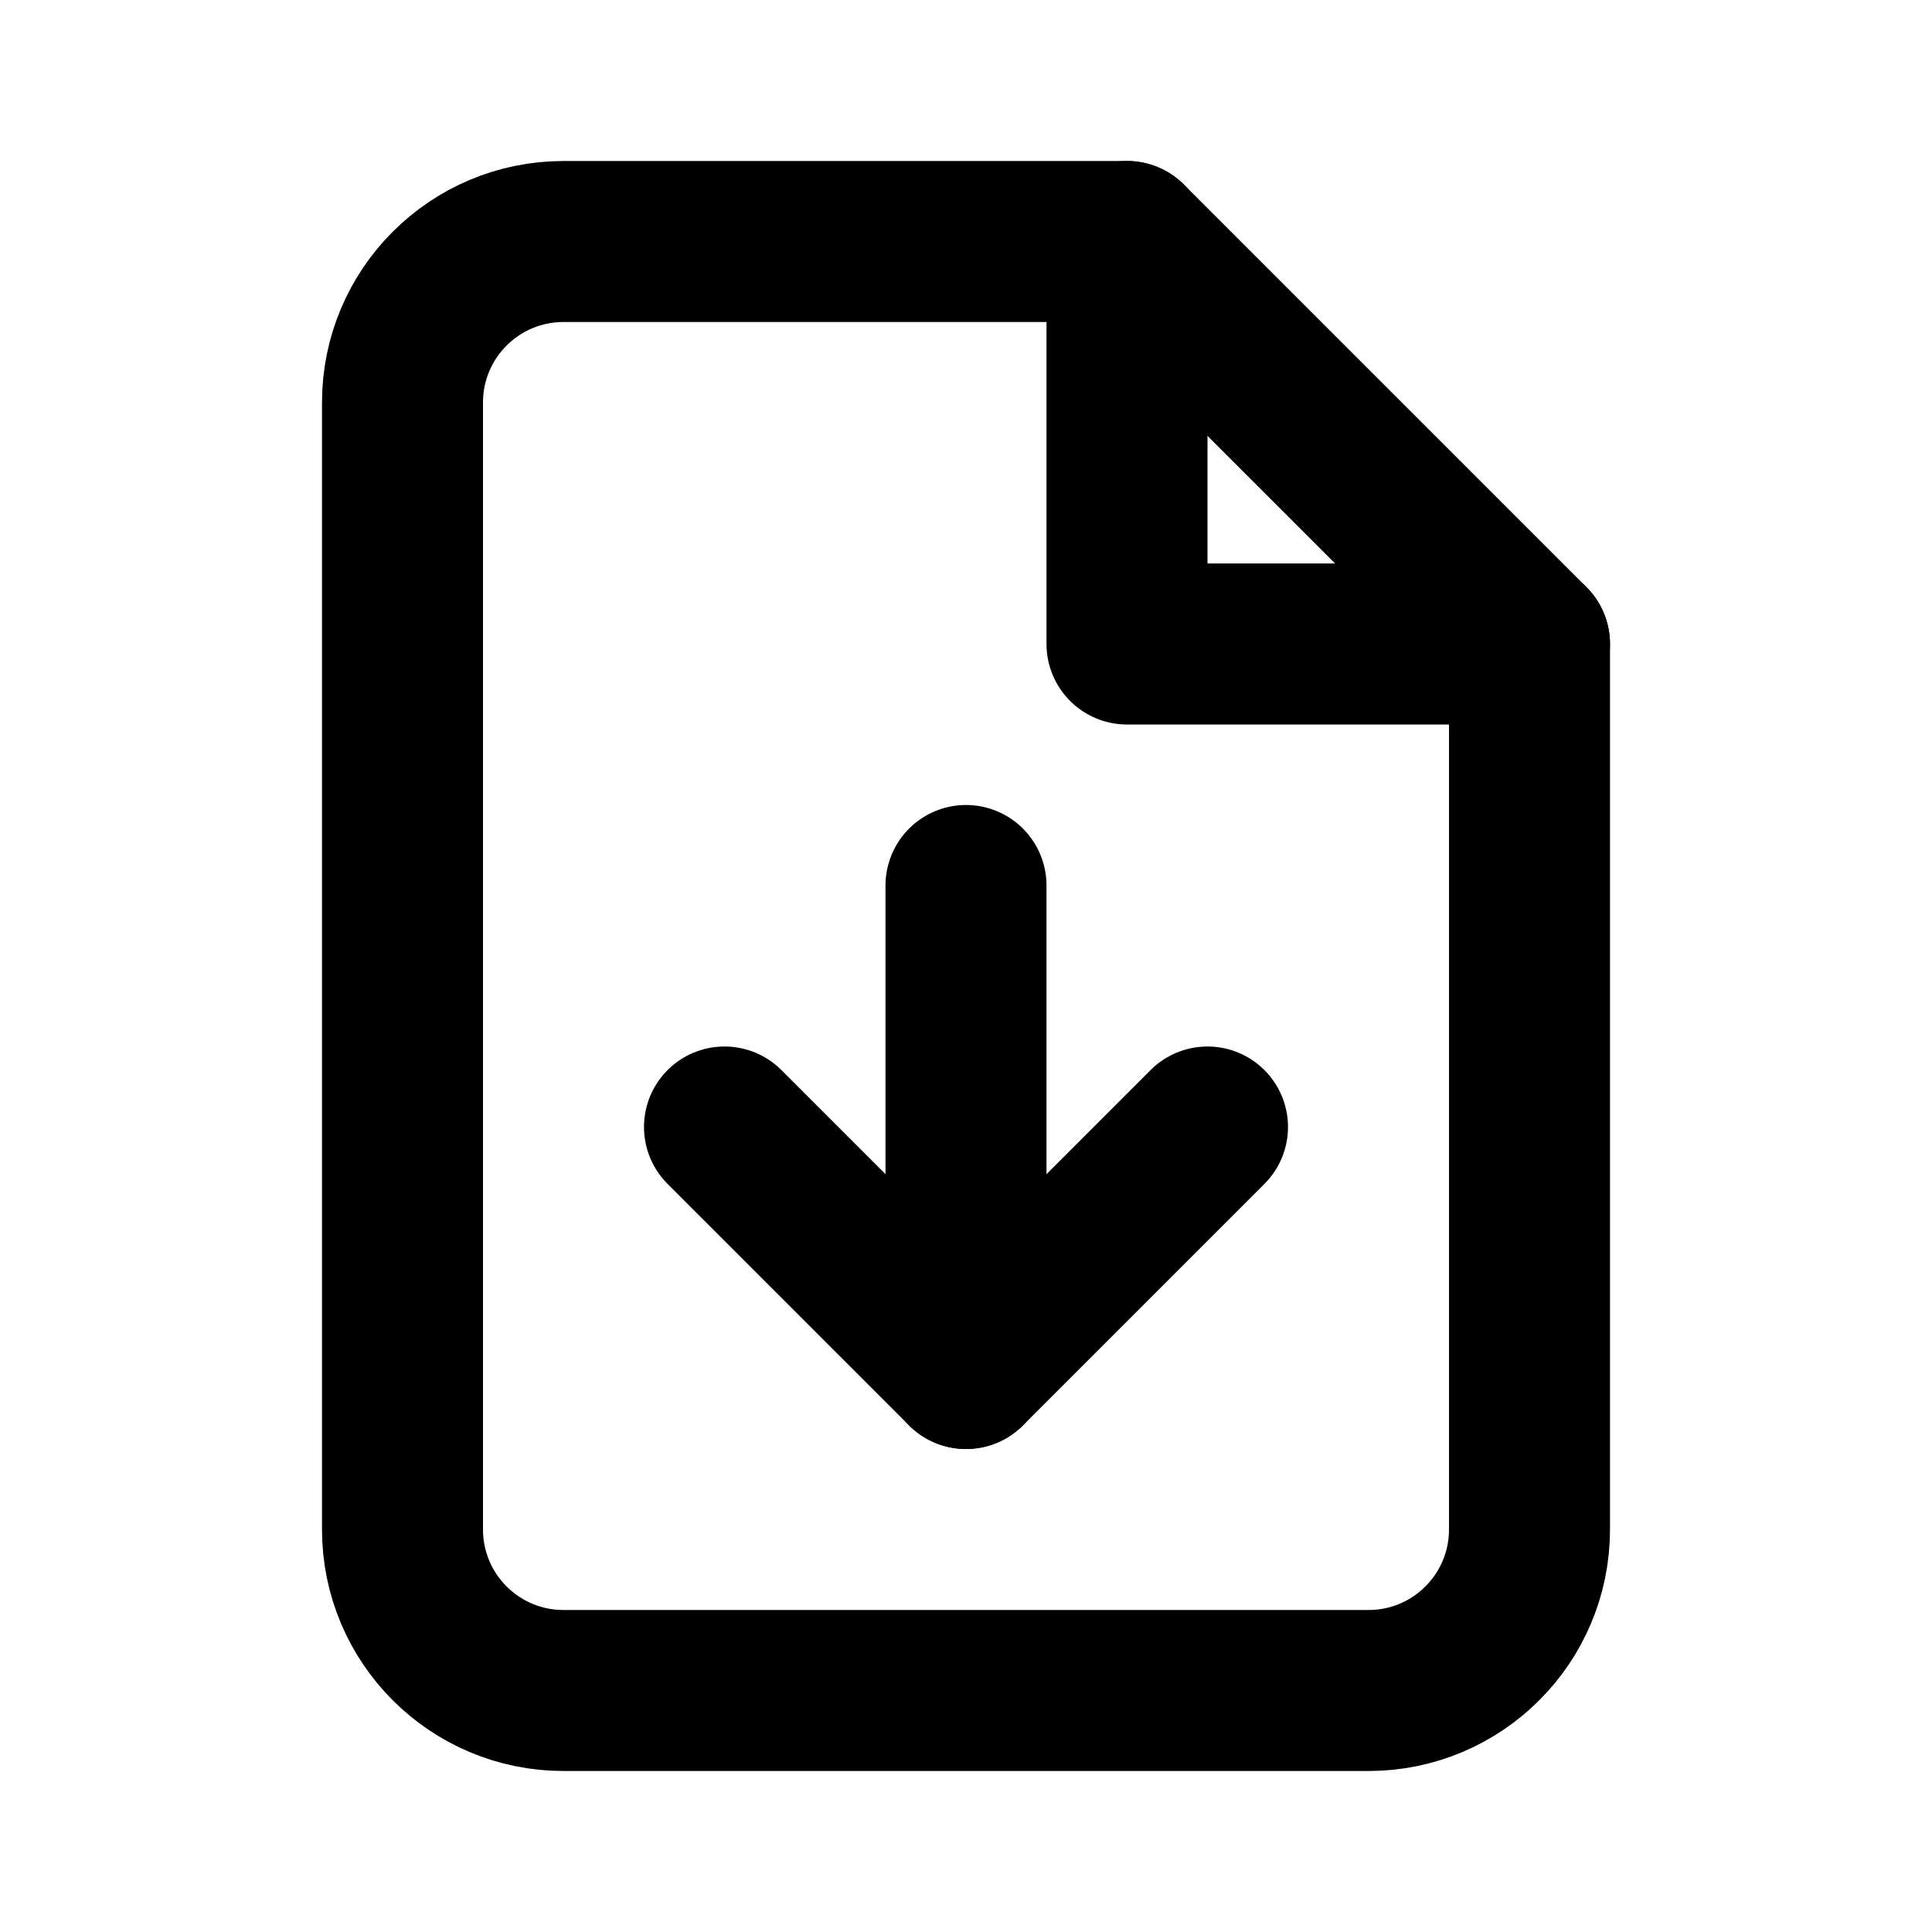
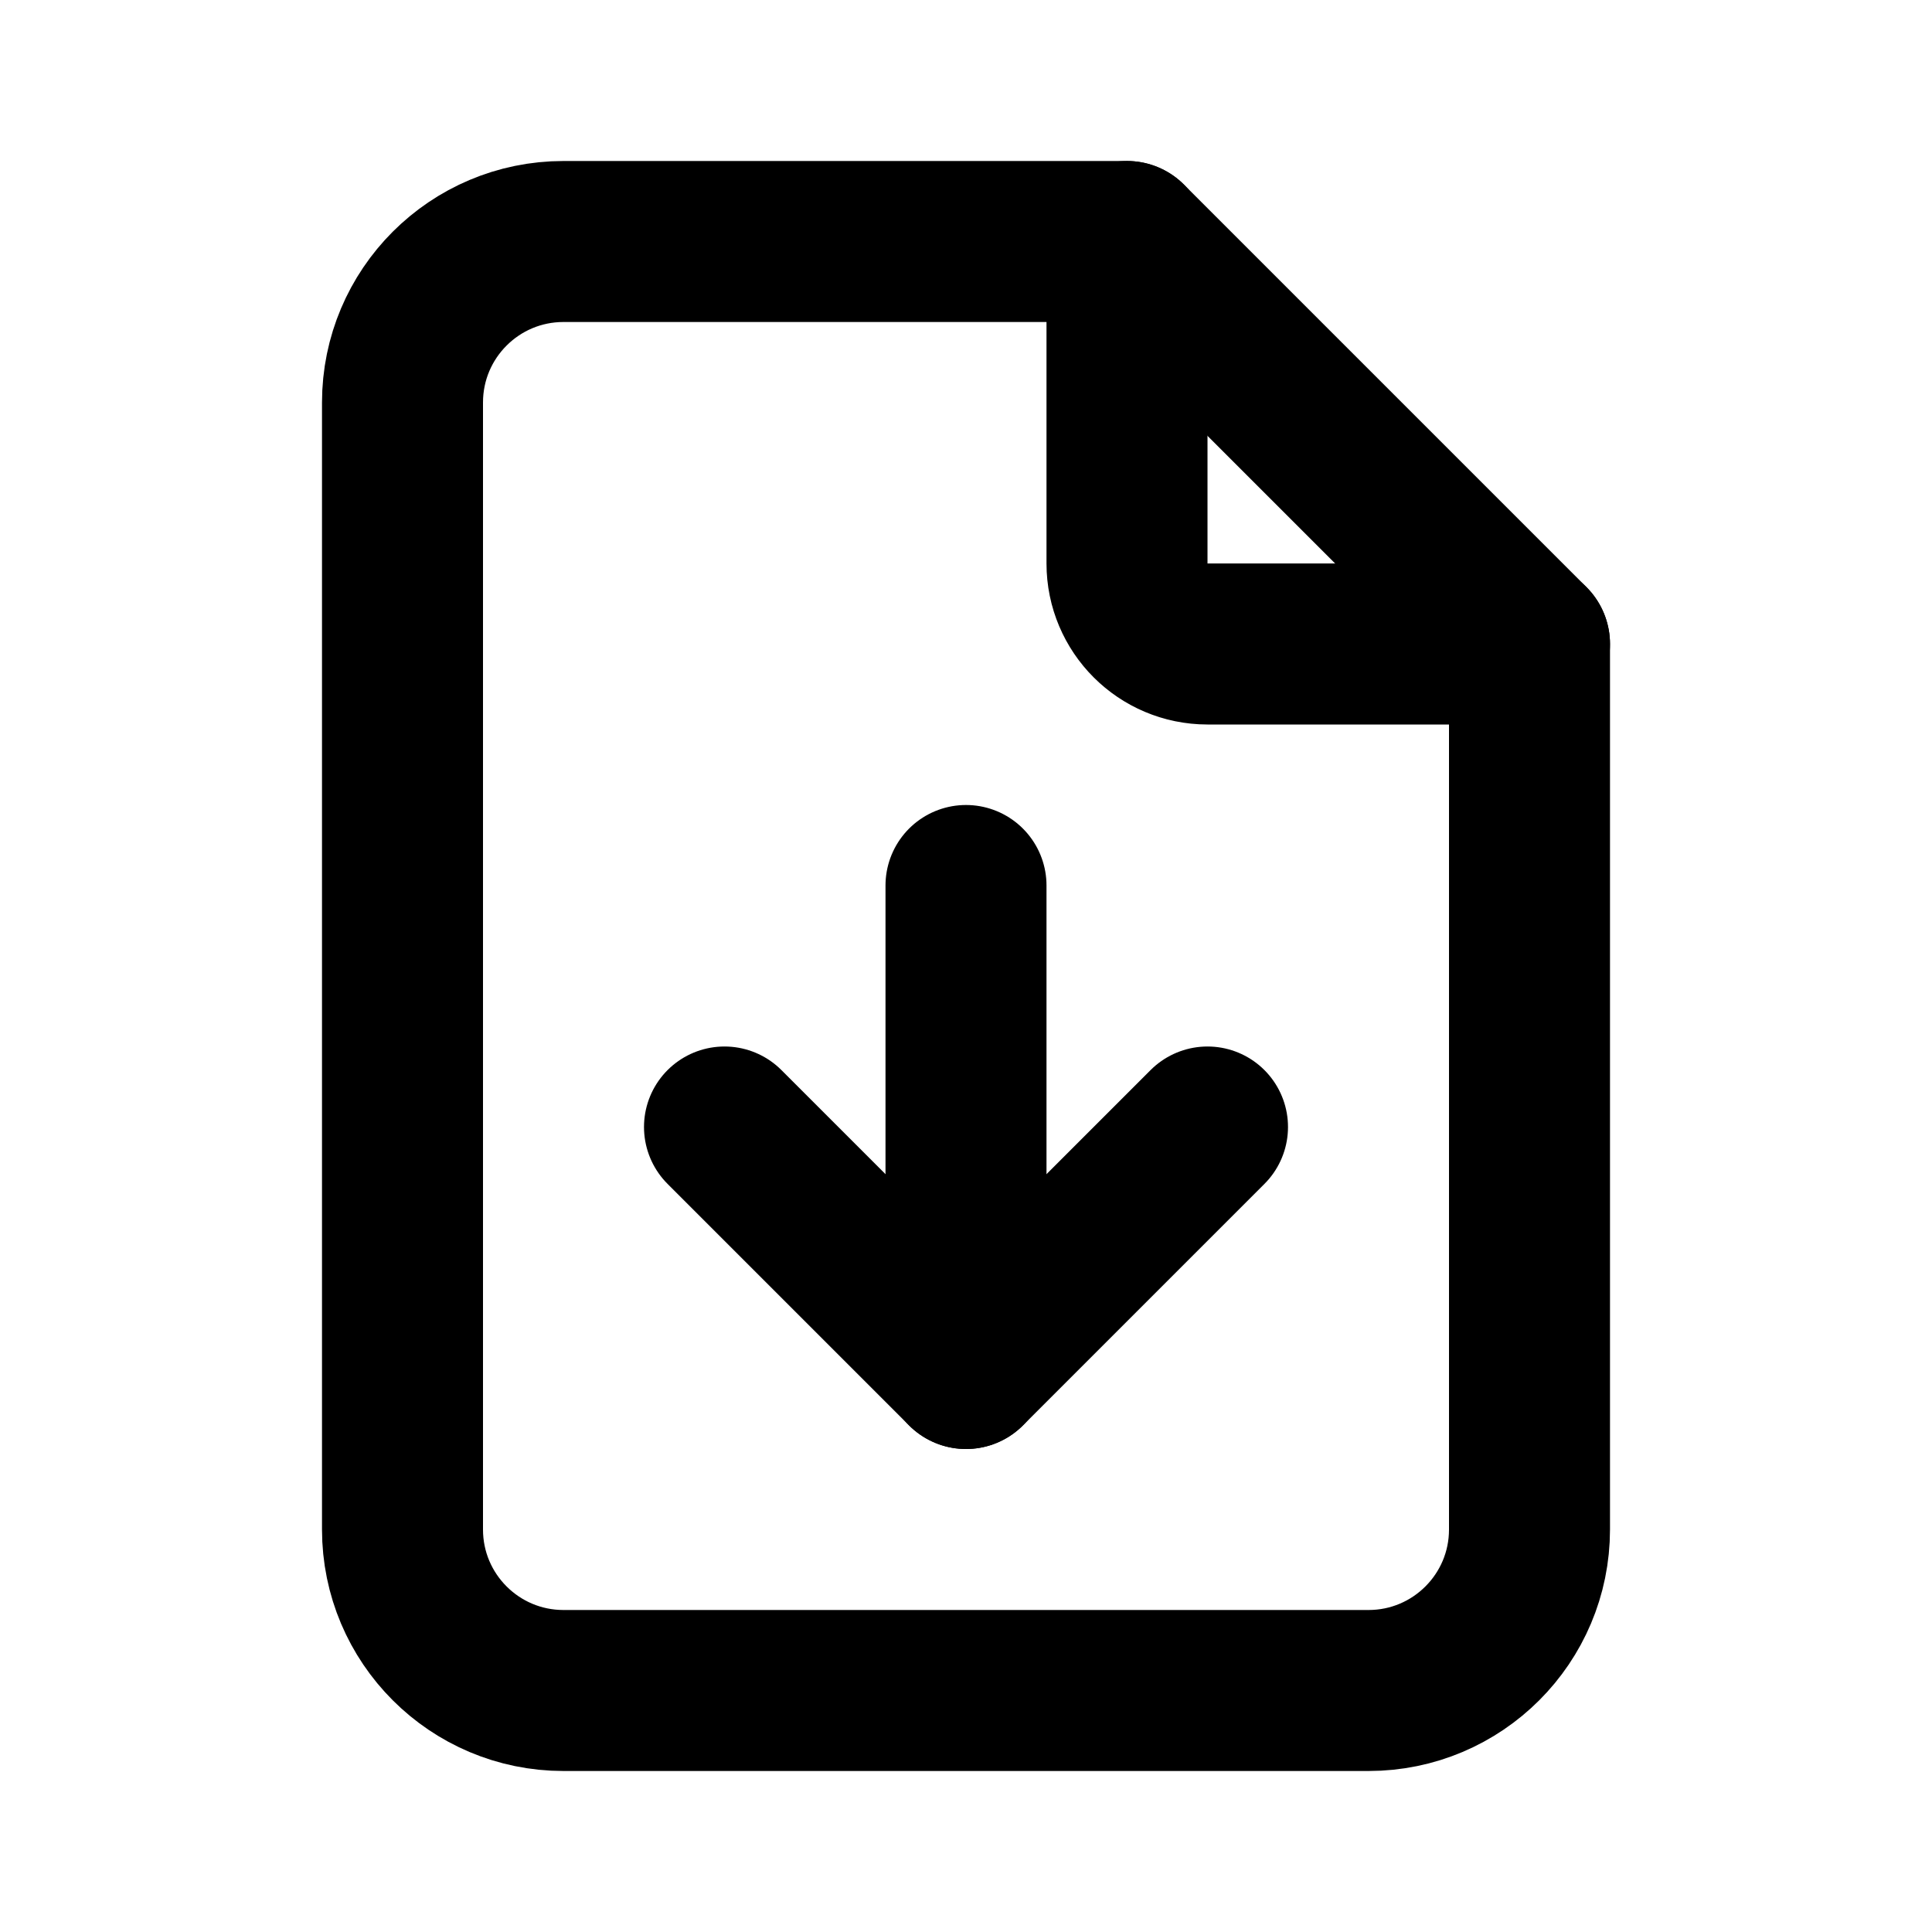
<svg xmlns="http://www.w3.org/2000/svg" class="icon icon-tabler icon-tabler-file-download" width="24" height="24" viewBox="0 0 24 24" stroke-width="2" stroke="currentColor" fill="none" stroke-linecap="round" stroke-linejoin="round">
  <path stroke="none" d="M0 0h24v24H0z" />
-   <polyline points="14 3 14 8 19 8" />
+   <path d="M14 3v4a1 1 0 0 0 1 1h4" />
  <path d="M17 21h-10a2 2 0 0 1 -2 -2v-14a2 2 0 0 1 2 -2h7l5 5v11a2 2 0 0 1 -2 2z" />
  <line x1="12" y1="11" x2="12" y2="17" />
  <polyline points="9 14 12 17 15 14" />
</svg>
